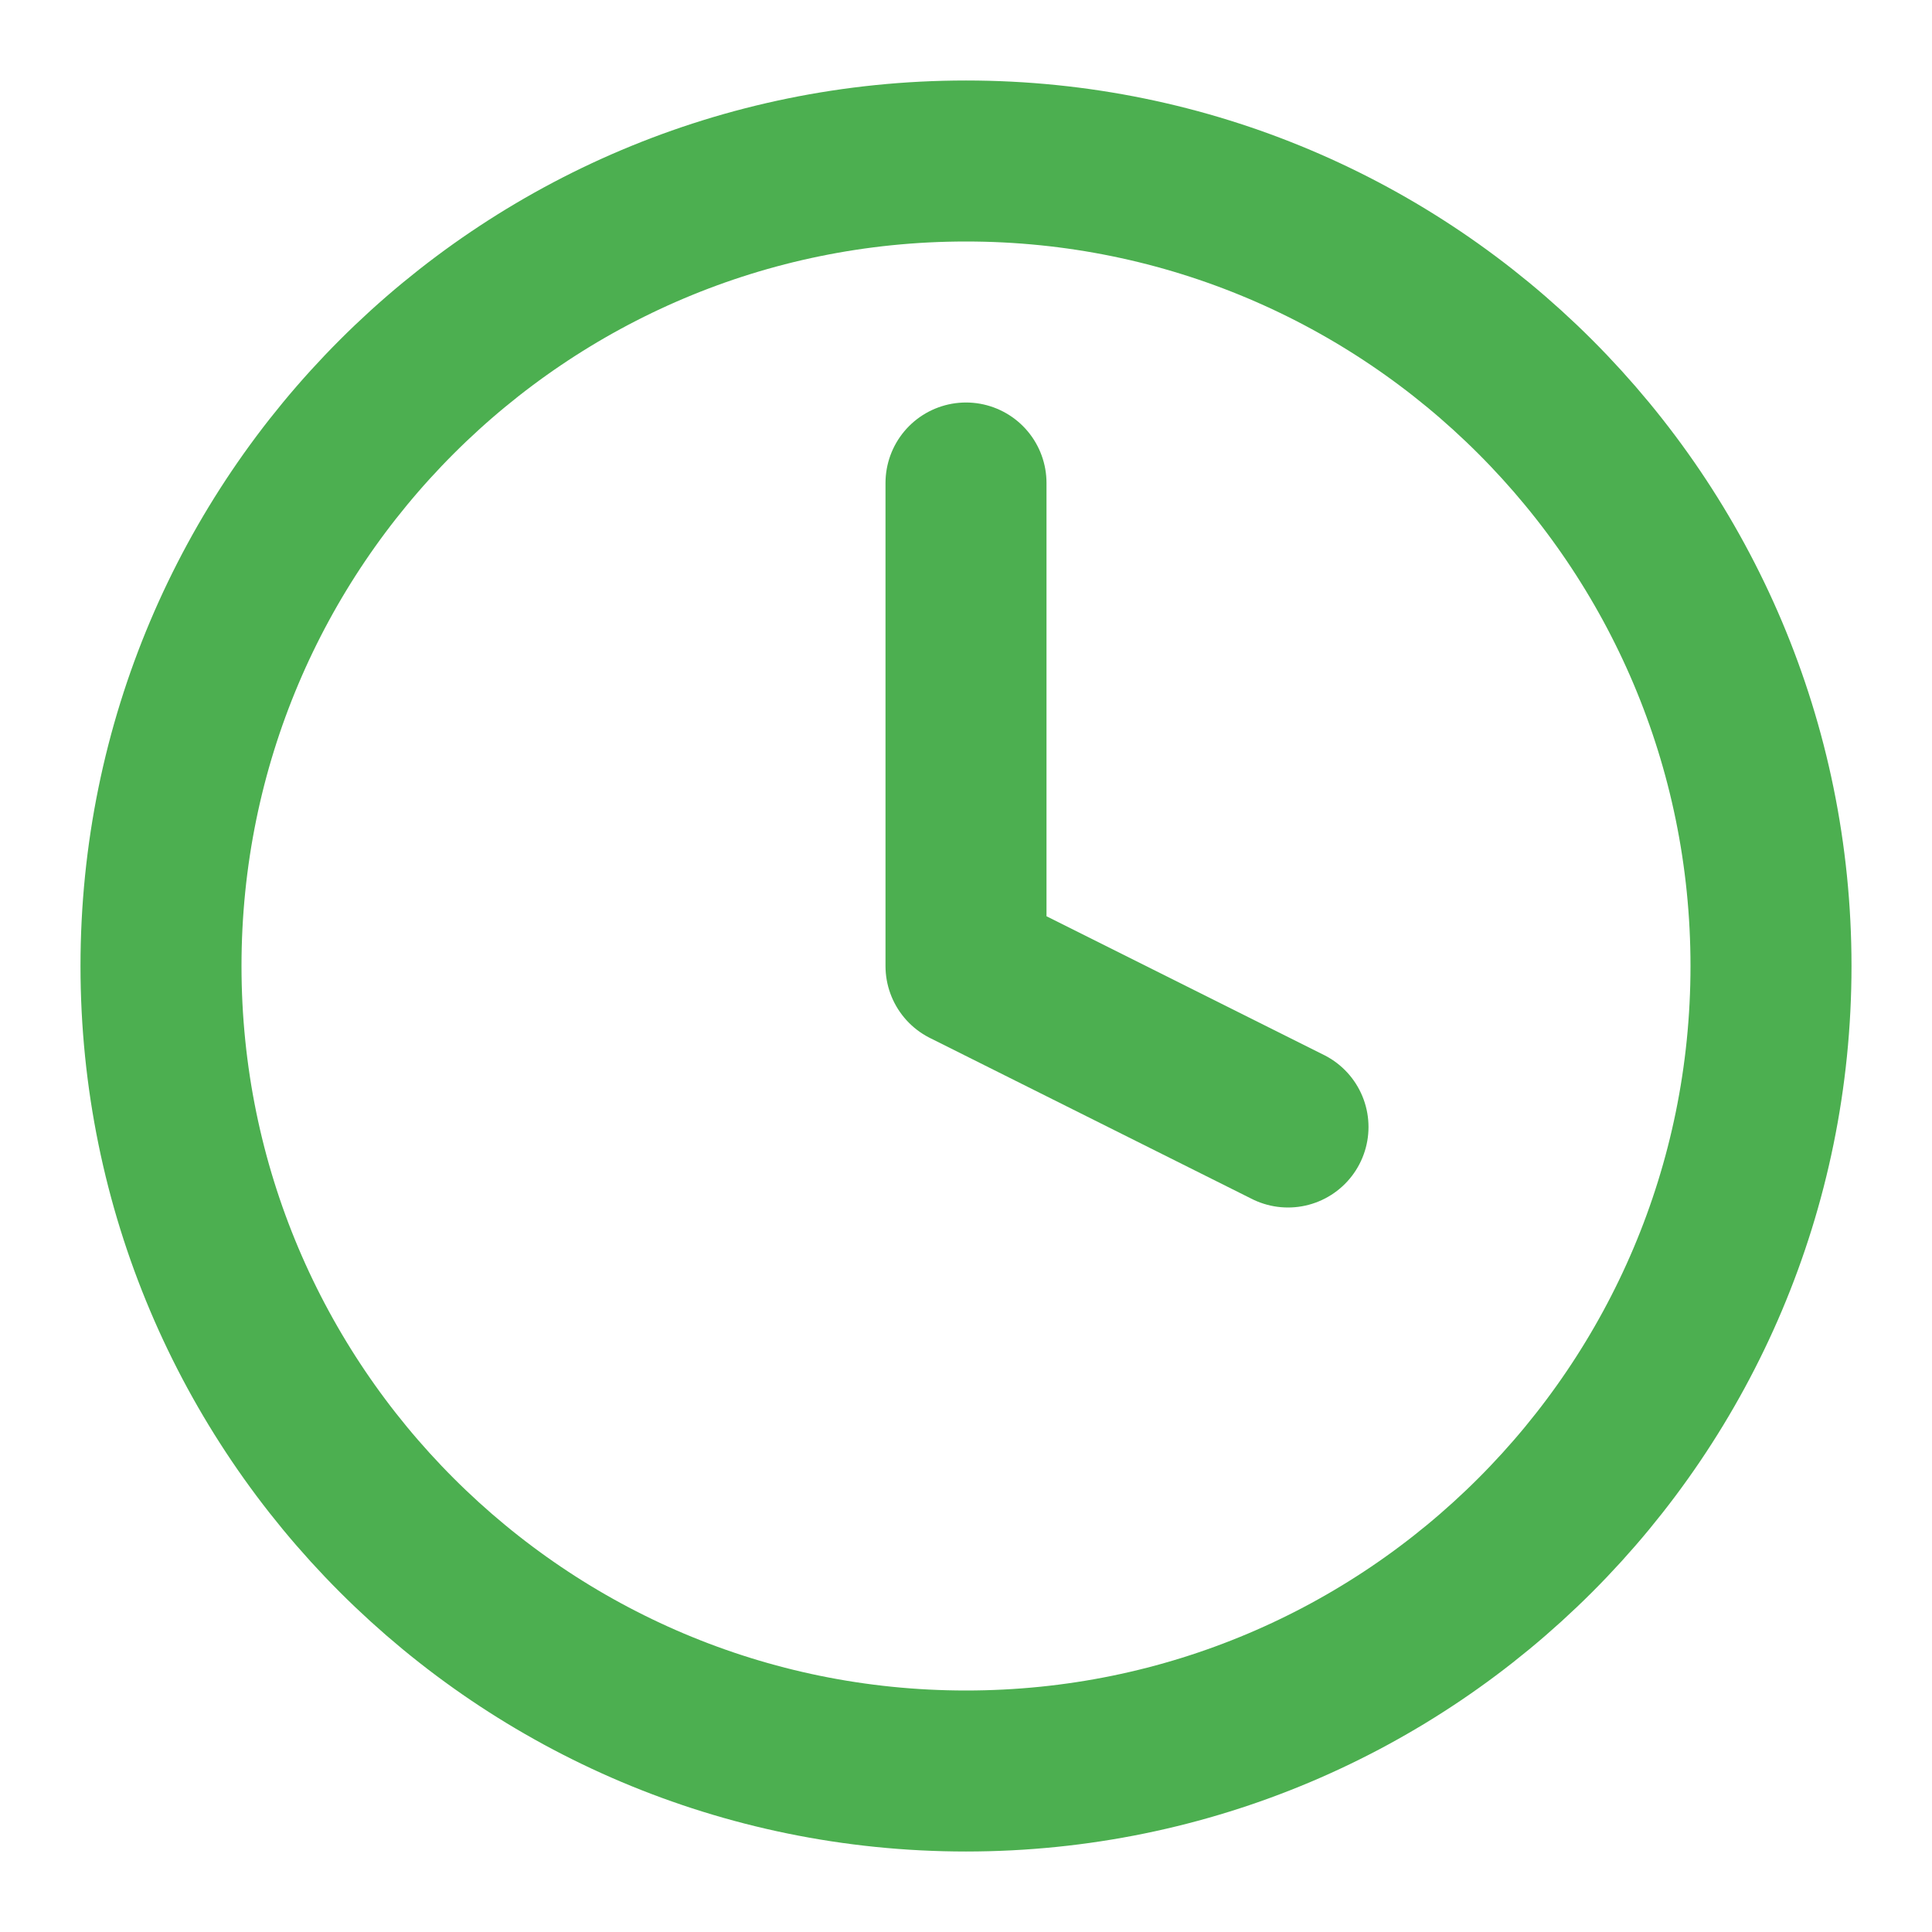
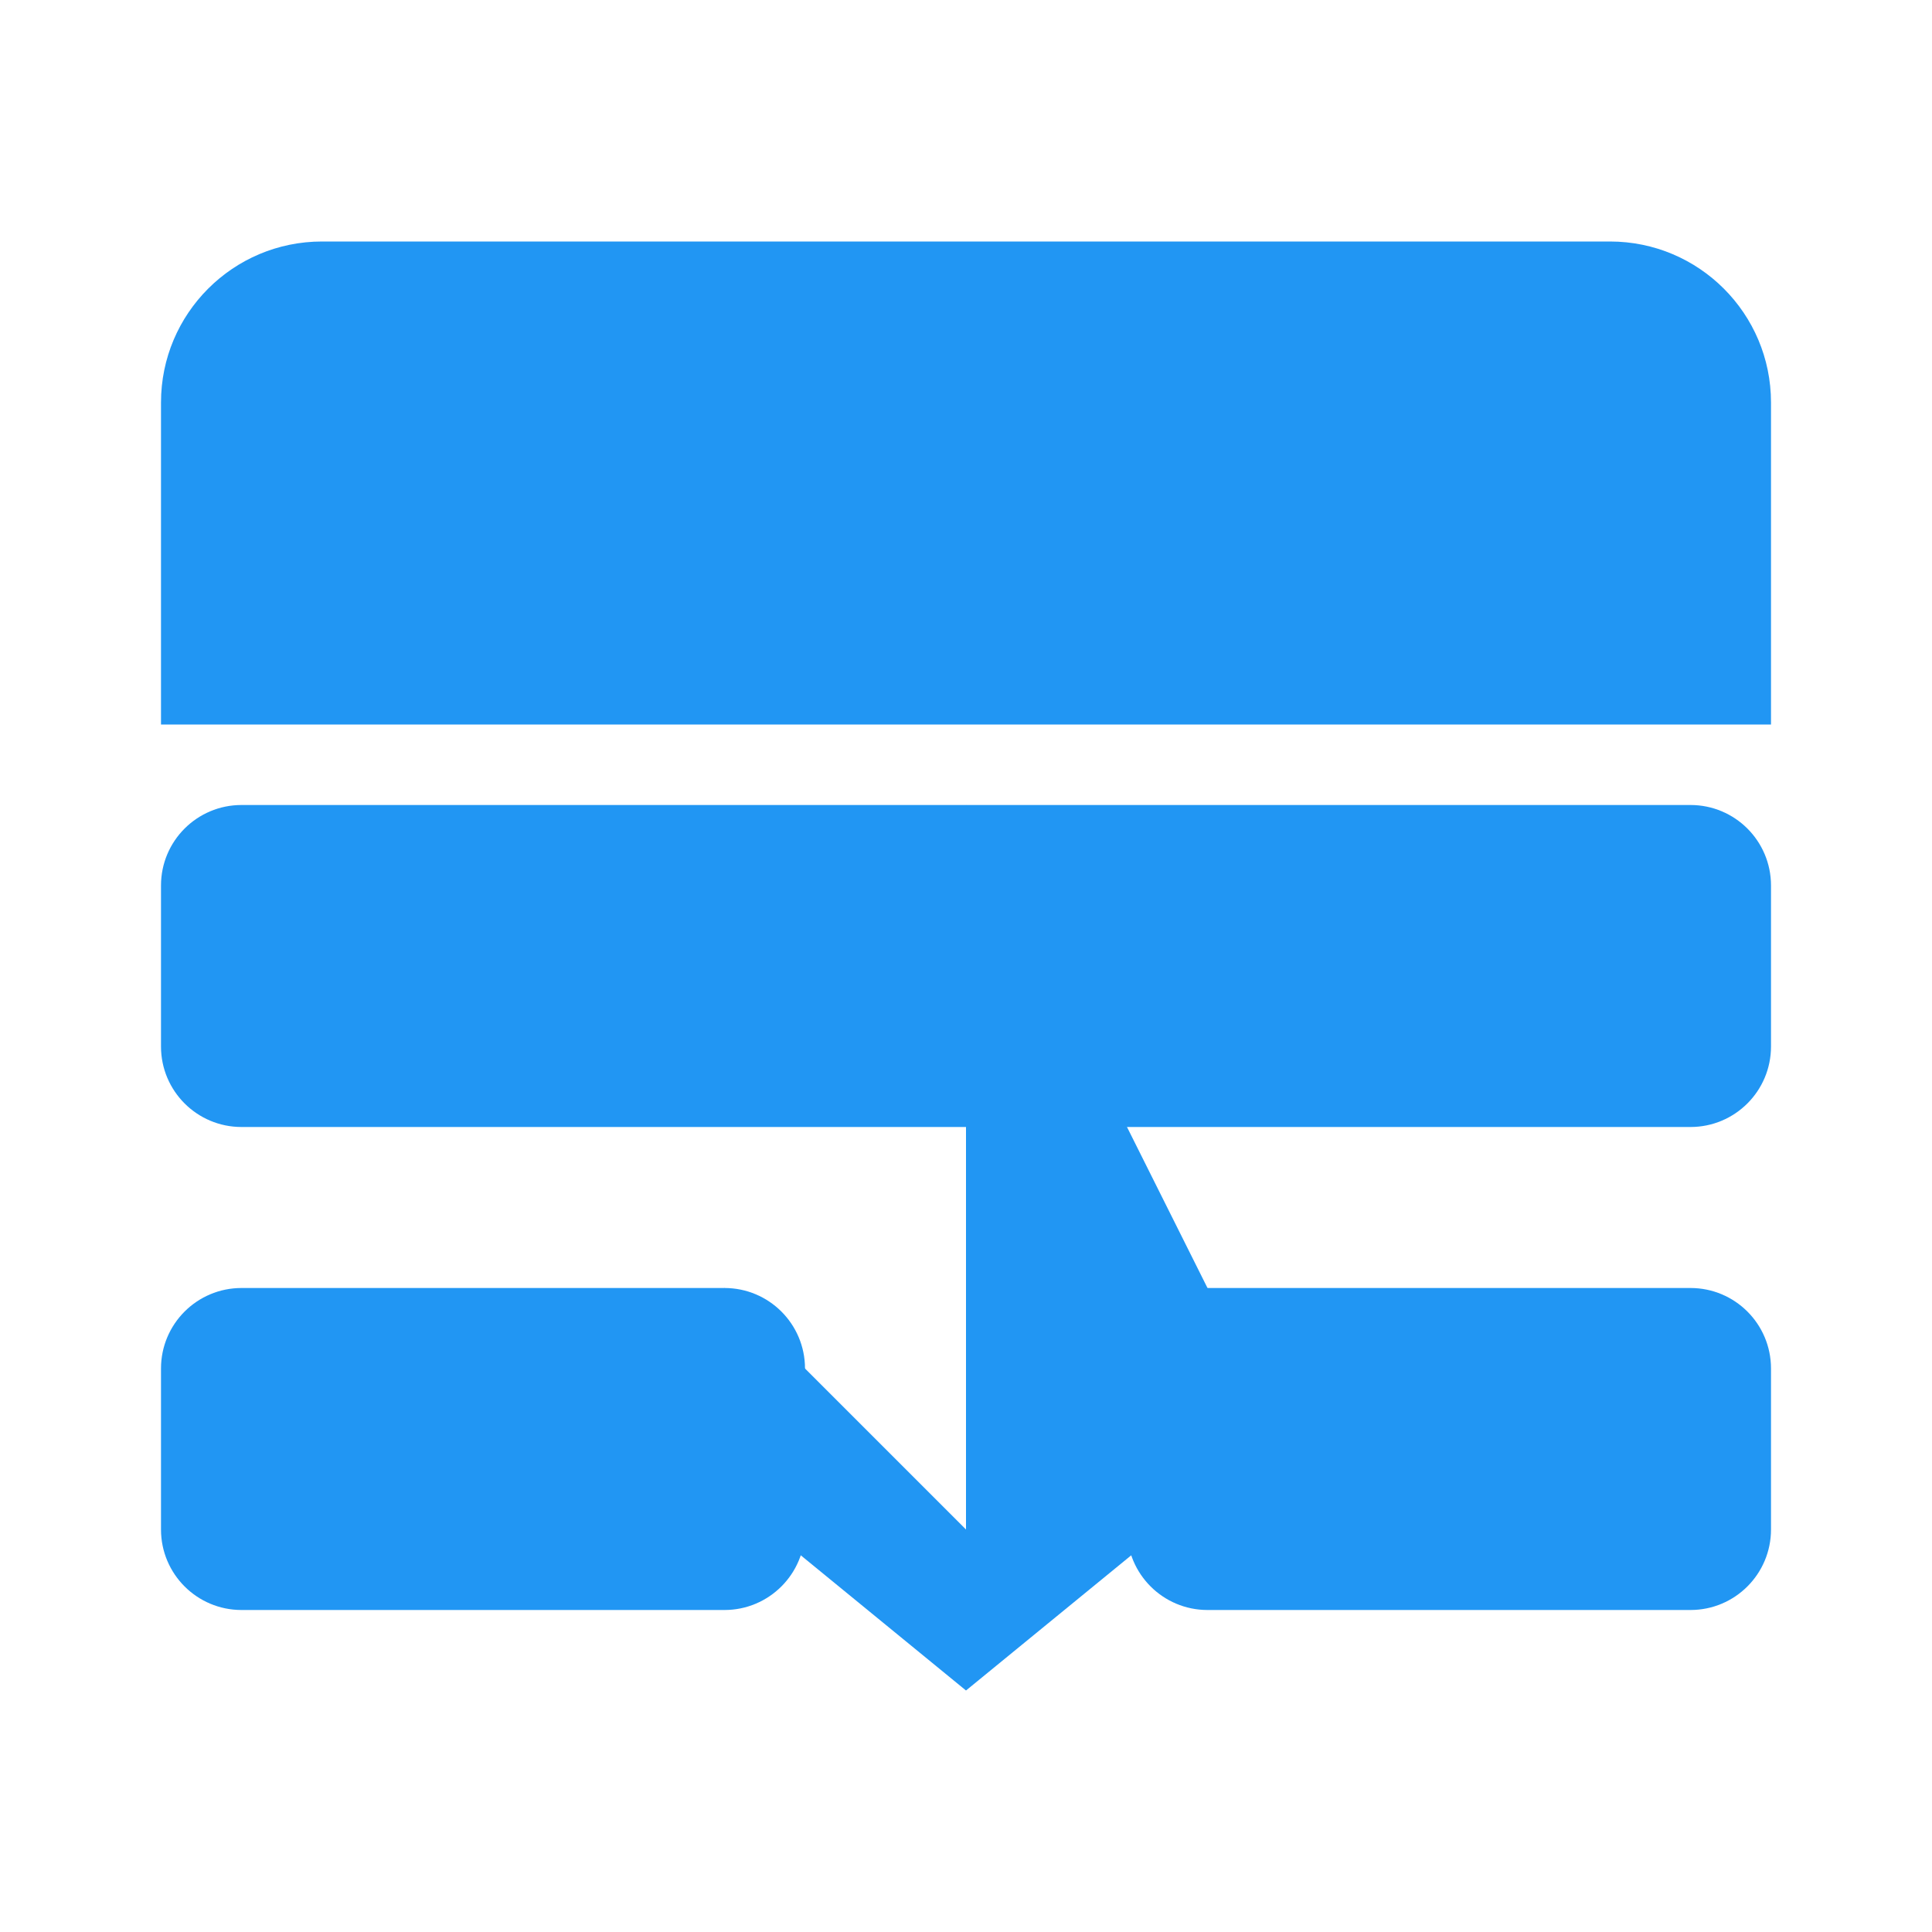
- <svg xmlns="http://www.w3.org/2000/svg" viewBox="0 0 24 24" fill="none" stroke="#4CAF50" stroke-width="2" stroke-linecap="round" stroke-linejoin="round">
-   <circle cx="12" cy="12" r="10" />
-   <path d="M12 6v6l4 2" />
+ <svg xmlns="http://www.w3.org/2000/svg" viewBox="0 0 24 24">
+   <path d="M4 3h16a2 2 0 012 2v4H2V5a2 2 0 012-2z" fill="#2196F3" />
+   <rect x="2" y="10" width="20" height="4" rx="1" fill="#2196F3" />
+   <path d="M12 10v9l-3-3-1.4 1.4L12 21l4.4-3.6L15 16z" fill="#2196F3" />
+   <rect x="2" y="16" width="8" height="4" rx="1" fill="#2196F3" />
+   <rect x="14" y="16" width="8" height="4" rx="1" fill="#2196F3" />
</svg>
